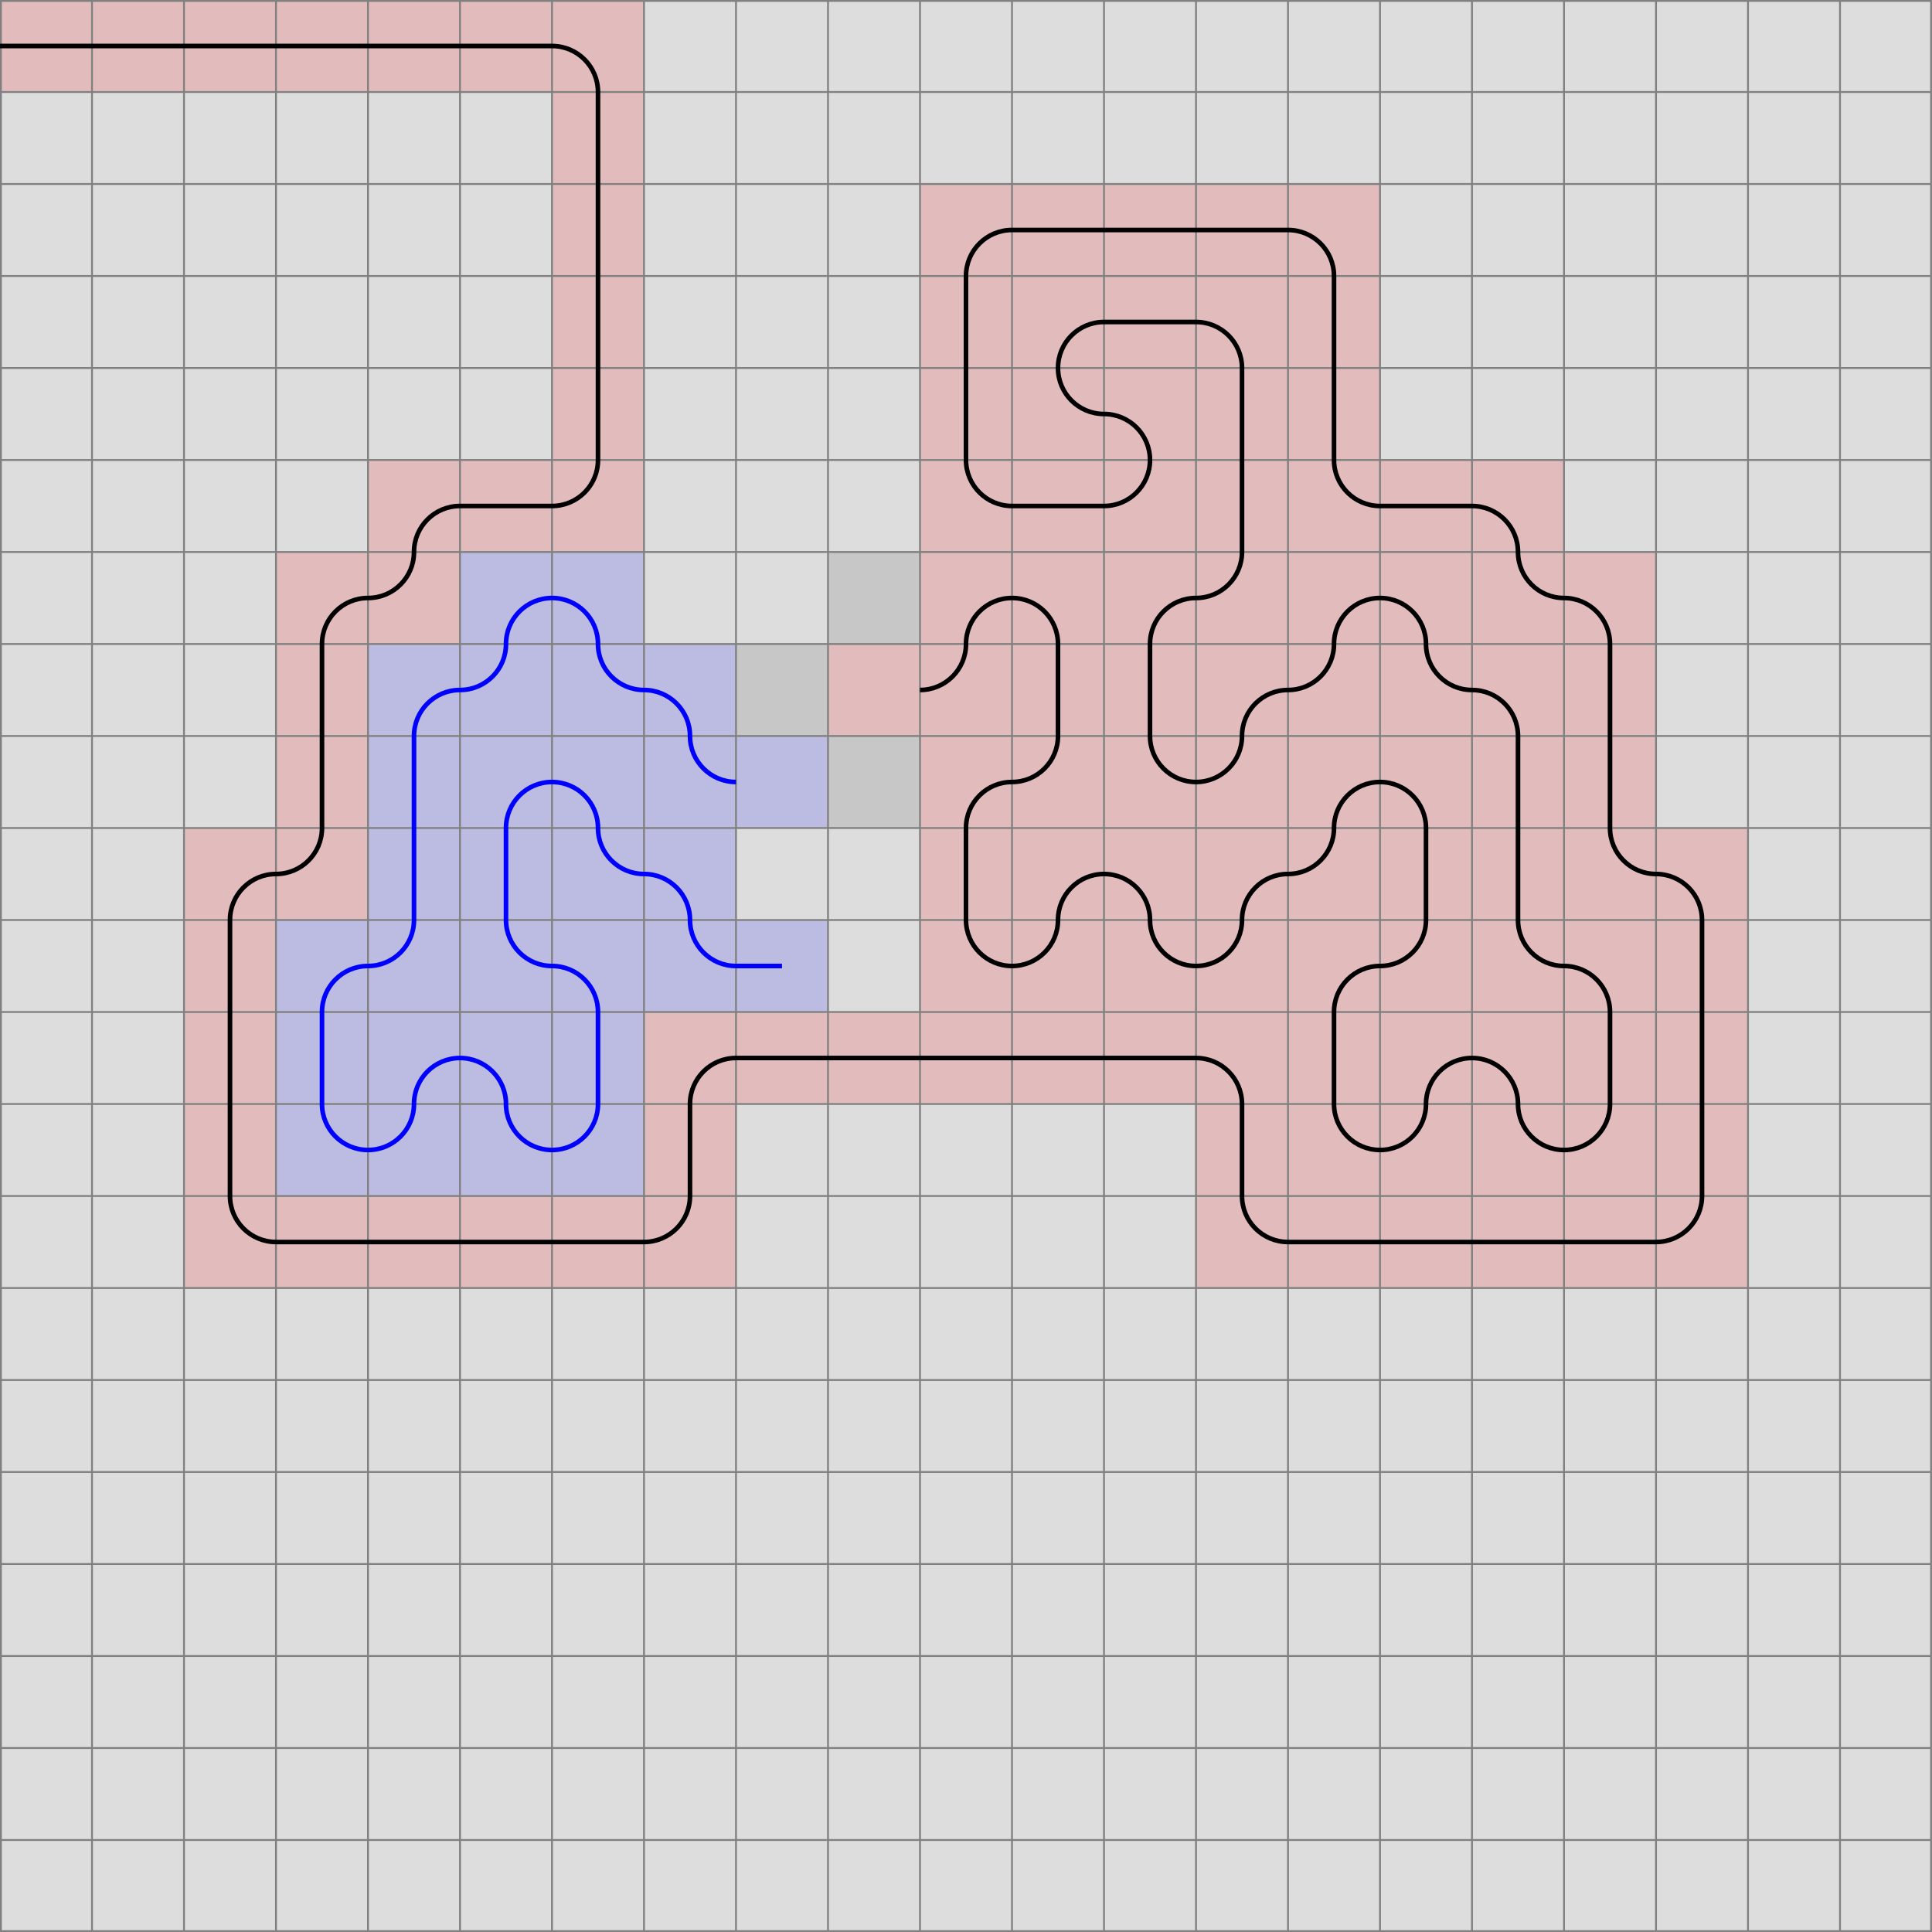
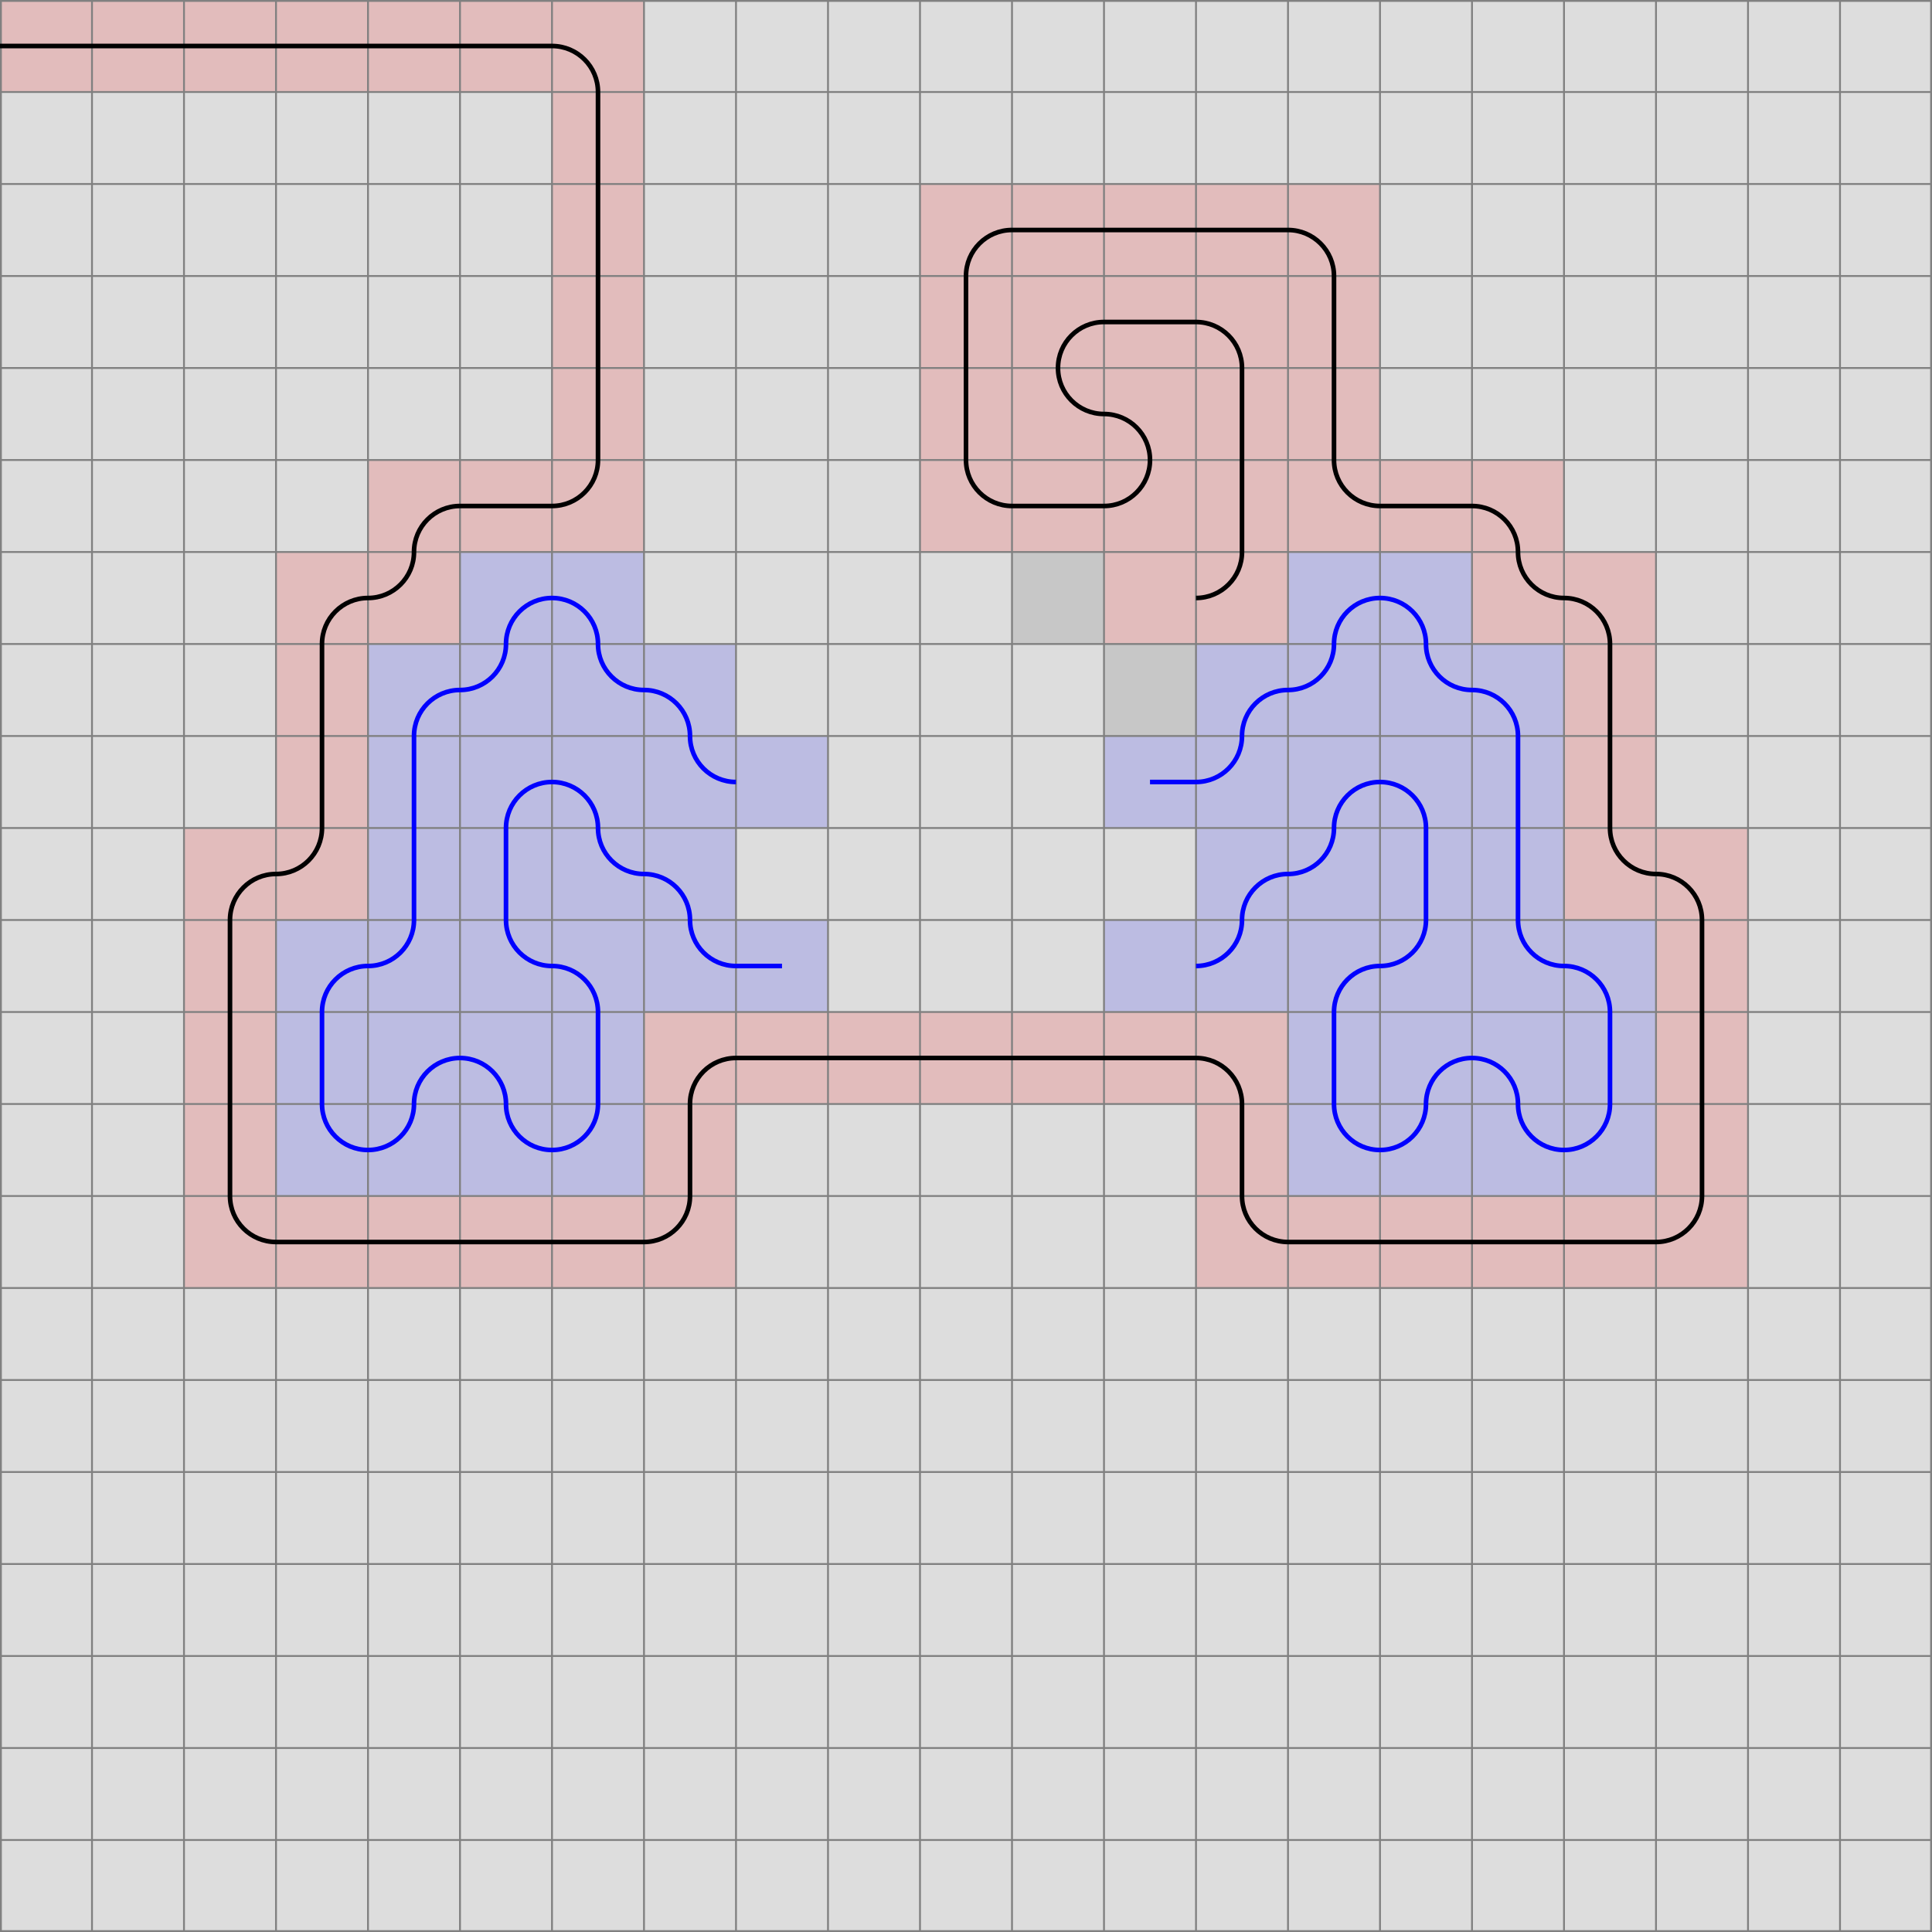
<svg xmlns="http://www.w3.org/2000/svg" viewBox="0 0 21 21">
  <path d="M0,0 h21 v21 h-21 z" fill="#dddddd" />
  <rect width="1" height="1" x="0" y="0" fill="#ff0000" fill-opacity="0.15" />
  <rect width="1" height="1" x="1" y="0" fill="#ff0000" fill-opacity="0.15" />
  <rect width="1" height="1" x="2" y="0" fill="#ff0000" fill-opacity="0.15" />
  <rect width="1" height="1" x="3" y="0" fill="#ff0000" fill-opacity="0.15" />
  <rect width="1" height="1" x="4" y="0" fill="#ff0000" fill-opacity="0.15" />
  <rect width="1" height="1" x="5" y="0" fill="#ff0000" fill-opacity="0.15" />
  <rect width="1" height="1" x="6" y="0" fill="#ff0000" fill-opacity="0.15" />
  <rect width="1" height="1" x="6" y="1" fill="#ff0000" fill-opacity="0.15" />
  <rect width="1" height="1" x="6" y="2" fill="#ff0000" fill-opacity="0.15" />
  <rect width="1" height="1" x="6" y="3" fill="#ff0000" fill-opacity="0.15" />
  <rect width="1" height="1" x="6" y="4" fill="#ff0000" fill-opacity="0.15" />
  <rect width="1" height="1" x="6" y="5" fill="#ff0000" fill-opacity="0.15" />
  <rect width="1" height="1" x="5" y="5" fill="#ff0000" fill-opacity="0.15" />
  <rect width="1" height="1" x="4" y="5" fill="#ff0000" fill-opacity="0.15" />
  <rect width="1" height="1" x="4" y="6" fill="#ff0000" fill-opacity="0.15" />
  <rect width="1" height="1" x="3" y="6" fill="#ff0000" fill-opacity="0.15" />
  <rect width="1" height="1" x="3" y="7" fill="#ff0000" fill-opacity="0.15" />
  <rect width="1" height="1" x="3" y="8" fill="#ff0000" fill-opacity="0.15" />
  <rect width="1" height="1" x="3" y="9" fill="#ff0000" fill-opacity="0.15" />
  <rect width="1" height="1" x="2" y="9" fill="#ff0000" fill-opacity="0.15" />
  <rect width="1" height="1" x="2" y="10" fill="#ff0000" fill-opacity="0.15" />
  <rect width="1" height="1" x="2" y="11" fill="#ff0000" fill-opacity="0.15" />
  <rect width="1" height="1" x="2" y="12" fill="#ff0000" fill-opacity="0.15" />
  <rect width="1" height="1" x="2" y="13" fill="#ff0000" fill-opacity="0.15" />
  <rect width="1" height="1" x="3" y="13" fill="#ff0000" fill-opacity="0.15" />
  <rect width="1" height="1" x="4" y="13" fill="#ff0000" fill-opacity="0.15" />
  <rect width="1" height="1" x="5" y="13" fill="#ff0000" fill-opacity="0.15" />
  <rect width="1" height="1" x="6" y="13" fill="#ff0000" fill-opacity="0.15" />
  <rect width="1" height="1" x="7" y="13" fill="#ff0000" fill-opacity="0.15" />
  <rect width="1" height="1" x="7" y="12" fill="#ff0000" fill-opacity="0.15" />
  <rect width="1" height="1" x="7" y="11" fill="#ff0000" fill-opacity="0.15" />
  <rect width="1" height="1" x="8" y="11" fill="#ff0000" fill-opacity="0.15" />
  <rect width="1" height="1" x="9" y="11" fill="#ff0000" fill-opacity="0.15" />
  <rect width="1" height="1" x="10" y="11" fill="#ff0000" fill-opacity="0.15" />
  <rect width="1" height="1" x="11" y="11" fill="#ff0000" fill-opacity="0.15" />
  <rect width="1" height="1" x="12" y="11" fill="#ff0000" fill-opacity="0.15" />
  <rect width="1" height="1" x="13" y="11" fill="#ff0000" fill-opacity="0.15" />
  <rect width="1" height="1" x="13" y="12" fill="#ff0000" fill-opacity="0.15" />
  <rect width="1" height="1" x="13" y="13" fill="#ff0000" fill-opacity="0.15" />
  <rect width="1" height="1" x="14" y="13" fill="#ff0000" fill-opacity="0.15" />
  <rect width="1" height="1" x="15" y="13" fill="#ff0000" fill-opacity="0.15" />
  <rect width="1" height="1" x="16" y="13" fill="#ff0000" fill-opacity="0.15" />
  <rect width="1" height="1" x="17" y="13" fill="#ff0000" fill-opacity="0.15" />
  <rect width="1" height="1" x="18" y="13" fill="#ff0000" fill-opacity="0.15" />
  <rect width="1" height="1" x="18" y="12" fill="#ff0000" fill-opacity="0.15" />
  <rect width="1" height="1" x="18" y="11" fill="#ff0000" fill-opacity="0.15" />
  <rect width="1" height="1" x="18" y="10" fill="#ff0000" fill-opacity="0.15" />
  <rect width="1" height="1" x="18" y="9" fill="#ff0000" fill-opacity="0.15" />
  <rect width="1" height="1" x="17" y="9" fill="#ff0000" fill-opacity="0.15" />
  <rect width="1" height="1" x="17" y="8" fill="#ff0000" fill-opacity="0.15" />
  <rect width="1" height="1" x="17" y="7" fill="#ff0000" fill-opacity="0.15" />
  <rect width="1" height="1" x="17" y="6" fill="#ff0000" fill-opacity="0.15" />
  <rect width="1" height="1" x="16" y="6" fill="#ff0000" fill-opacity="0.15" />
  <rect width="1" height="1" x="16" y="5" fill="#ff0000" fill-opacity="0.15" />
  <rect width="1" height="1" x="15" y="5" fill="#ff0000" fill-opacity="0.15" />
  <rect width="1" height="1" x="14" y="5" fill="#ff0000" fill-opacity="0.15" />
  <rect width="1" height="1" x="14" y="4" fill="#ff0000" fill-opacity="0.15" />
  <rect width="1" height="1" x="14" y="3" fill="#ff0000" fill-opacity="0.15" />
  <rect width="1" height="1" x="14" y="2" fill="#ff0000" fill-opacity="0.15" />
  <rect width="1" height="1" x="13" y="2" fill="#ff0000" fill-opacity="0.15" />
  <rect width="1" height="1" x="12" y="2" fill="#ff0000" fill-opacity="0.15" />
  <rect width="1" height="1" x="11" y="2" fill="#ff0000" fill-opacity="0.15" />
  <rect width="1" height="1" x="10" y="2" fill="#ff0000" fill-opacity="0.15" />
  <rect width="1" height="1" x="10" y="3" fill="#ff0000" fill-opacity="0.15" />
  <rect width="1" height="1" x="10" y="4" fill="#ff0000" fill-opacity="0.15" />
  <rect width="1" height="1" x="10" y="5" fill="#ff0000" fill-opacity="0.15" />
  <rect width="1" height="1" x="11" y="5" fill="#ff0000" fill-opacity="0.15" />
  <rect width="1" height="1" x="12" y="5" fill="#ff0000" fill-opacity="0.15" />
  <rect width="1" height="1" x="12" y="4" fill="#ff0000" fill-opacity="0.15" />
  <rect width="1" height="1" x="11" y="4" fill="#ff0000" fill-opacity="0.15" />
  <rect width="1" height="1" x="11" y="3" fill="#ff0000" fill-opacity="0.15" />
  <rect width="1" height="1" x="12" y="3" fill="#ff0000" fill-opacity="0.15" />
  <rect width="1" height="1" x="13" y="3" fill="#ff0000" fill-opacity="0.15" />
  <rect width="1" height="1" x="13" y="4" fill="#ff0000" fill-opacity="0.15" />
  <rect width="1" height="1" x="13" y="5" fill="#ff0000" fill-opacity="0.15" />
  <rect width="1" height="1" x="13" y="6" fill="#ff0000" fill-opacity="0.15" />
  <rect width="1" height="1" x="12" y="6" fill="#ff0000" fill-opacity="0.15" />
-   <rect width="1" height="1" x="12" y="7" fill="#ff0000" fill-opacity="0.15" />
-   <rect width="1" height="1" x="12" y="8" fill="#ff0000" fill-opacity="0.15" />
-   <rect width="1" height="1" x="13" y="8" fill="#ff0000" fill-opacity="0.15" />
-   <rect width="1" height="1" x="13" y="7" fill="#ff0000" fill-opacity="0.15" />
-   <rect width="1" height="1" x="14" y="7" fill="#ff0000" fill-opacity="0.15" />
-   <rect width="1" height="1" x="14" y="6" fill="#ff0000" fill-opacity="0.15" />
-   <rect width="1" height="1" x="15" y="6" fill="#ff0000" fill-opacity="0.15" />
-   <rect width="1" height="1" x="15" y="7" fill="#ff0000" fill-opacity="0.15" />
-   <rect width="1" height="1" x="16" y="7" fill="#ff0000" fill-opacity="0.15" />
-   <rect width="1" height="1" x="16" y="8" fill="#ff0000" fill-opacity="0.15" />
-   <rect width="1" height="1" x="16" y="9" fill="#ff0000" fill-opacity="0.15" />
-   <rect width="1" height="1" x="16" y="10" fill="#ff0000" fill-opacity="0.15" />
-   <rect width="1" height="1" x="17" y="10" fill="#ff0000" fill-opacity="0.15" />
-   <rect width="1" height="1" x="17" y="11" fill="#ff0000" fill-opacity="0.15" />
-   <rect width="1" height="1" x="17" y="12" fill="#ff0000" fill-opacity="0.15" />
-   <rect width="1" height="1" x="16" y="12" fill="#ff0000" fill-opacity="0.15" />
-   <rect width="1" height="1" x="16" y="11" fill="#ff0000" fill-opacity="0.15" />
-   <rect width="1" height="1" x="15" y="11" fill="#ff0000" fill-opacity="0.15" />
-   <rect width="1" height="1" x="15" y="12" fill="#ff0000" fill-opacity="0.15" />
-   <rect width="1" height="1" x="14" y="12" fill="#ff0000" fill-opacity="0.15" />
-   <rect width="1" height="1" x="14" y="11" fill="#ff0000" fill-opacity="0.15" />
-   <rect width="1" height="1" x="14" y="10" fill="#ff0000" fill-opacity="0.15" />
-   <rect width="1" height="1" x="15" y="10" fill="#ff0000" fill-opacity="0.15" />
-   <rect width="1" height="1" x="15" y="9" fill="#ff0000" fill-opacity="0.15" />
-   <rect width="1" height="1" x="15" y="8" fill="#ff0000" fill-opacity="0.15" />
-   <rect width="1" height="1" x="14" y="8" fill="#ff0000" fill-opacity="0.15" />
-   <rect width="1" height="1" x="14" y="9" fill="#ff0000" fill-opacity="0.15" />
-   <rect width="1" height="1" x="13" y="9" fill="#ff0000" fill-opacity="0.15" />
-   <rect width="1" height="1" x="13" y="10" fill="#ff0000" fill-opacity="0.15" />
-   <rect width="1" height="1" x="12" y="10" fill="#ff0000" fill-opacity="0.15" />
-   <rect width="1" height="1" x="12" y="9" fill="#ff0000" fill-opacity="0.15" />
-   <rect width="1" height="1" x="11" y="9" fill="#ff0000" fill-opacity="0.15" />
-   <rect width="1" height="1" x="11" y="10" fill="#ff0000" fill-opacity="0.15" />
-   <rect width="1" height="1" x="10" y="10" fill="#ff0000" fill-opacity="0.15" />
-   <rect width="1" height="1" x="10" y="9" fill="#ff0000" fill-opacity="0.15" />
-   <rect width="1" height="1" x="10" y="8" fill="#ff0000" fill-opacity="0.15" />
-   <rect width="1" height="1" x="11" y="8" fill="#ff0000" fill-opacity="0.15" />
-   <rect width="1" height="1" x="11" y="7" fill="#ff0000" fill-opacity="0.15" />
-   <rect width="1" height="1" x="11" y="6" fill="#ff0000" fill-opacity="0.15" />
-   <rect width="1" height="1" x="10" y="6" fill="#ff0000" fill-opacity="0.15" />
-   <rect width="1" height="1" x="10" y="7" fill="#ff0000" fill-opacity="0.15" />
-   <rect width="1" height="1" x="9" y="7" fill="#ff0000" fill-opacity="0.15" />
+   <rect width="1" height="1" x="12" y="8" fill="#0000ff" fill-opacity="0.15" />
+   <rect width="1" height="1" x="13" y="8" fill="#0000ff" fill-opacity="0.15" />
+   <rect width="1" height="1" x="13" y="7" fill="#0000ff" fill-opacity="0.15" />
+   <rect width="1" height="1" x="14" y="7" fill="#0000ff" fill-opacity="0.15" />
+   <rect width="1" height="1" x="14" y="6" fill="#0000ff" fill-opacity="0.15" />
+   <rect width="1" height="1" x="15" y="6" fill="#0000ff" fill-opacity="0.15" />
+   <rect width="1" height="1" x="15" y="7" fill="#0000ff" fill-opacity="0.15" />
+   <rect width="1" height="1" x="16" y="7" fill="#0000ff" fill-opacity="0.15" />
+   <rect width="1" height="1" x="16" y="8" fill="#0000ff" fill-opacity="0.15" />
+   <rect width="1" height="1" x="16" y="9" fill="#0000ff" fill-opacity="0.15" />
+   <rect width="1" height="1" x="16" y="10" fill="#0000ff" fill-opacity="0.15" />
+   <rect width="1" height="1" x="17" y="10" fill="#0000ff" fill-opacity="0.15" />
+   <rect width="1" height="1" x="17" y="11" fill="#0000ff" fill-opacity="0.15" />
+   <rect width="1" height="1" x="17" y="12" fill="#0000ff" fill-opacity="0.15" />
+   <rect width="1" height="1" x="16" y="12" fill="#0000ff" fill-opacity="0.15" />
+   <rect width="1" height="1" x="16" y="11" fill="#0000ff" fill-opacity="0.15" />
+   <rect width="1" height="1" x="15" y="11" fill="#0000ff" fill-opacity="0.15" />
+   <rect width="1" height="1" x="15" y="12" fill="#0000ff" fill-opacity="0.15" />
+   <rect width="1" height="1" x="14" y="12" fill="#0000ff" fill-opacity="0.15" />
+   <rect width="1" height="1" x="14" y="11" fill="#0000ff" fill-opacity="0.15" />
+   <rect width="1" height="1" x="14" y="10" fill="#0000ff" fill-opacity="0.15" />
+   <rect width="1" height="1" x="15" y="10" fill="#0000ff" fill-opacity="0.15" />
+   <rect width="1" height="1" x="15" y="9" fill="#0000ff" fill-opacity="0.15" />
+   <rect width="1" height="1" x="15" y="8" fill="#0000ff" fill-opacity="0.15" />
+   <rect width="1" height="1" x="14" y="8" fill="#0000ff" fill-opacity="0.15" />
+   <rect width="1" height="1" x="14" y="9" fill="#0000ff" fill-opacity="0.15" />
+   <rect width="1" height="1" x="13" y="9" fill="#0000ff" fill-opacity="0.15" />
+   <rect width="1" height="1" x="13" y="10" fill="#0000ff" fill-opacity="0.15" />
+   <rect width="1" height="1" x="12" y="10" fill="#0000ff" fill-opacity="0.15" />
  <rect width="1" height="1" x="8" y="10" fill="#0000ff" fill-opacity="0.15" />
  <rect width="1" height="1" x="7" y="10" fill="#0000ff" fill-opacity="0.15" />
  <rect width="1" height="1" x="7" y="9" fill="#0000ff" fill-opacity="0.15" />
  <rect width="1" height="1" x="6" y="9" fill="#0000ff" fill-opacity="0.15" />
  <rect width="1" height="1" x="6" y="8" fill="#0000ff" fill-opacity="0.15" />
  <rect width="1" height="1" x="5" y="8" fill="#0000ff" fill-opacity="0.15" />
  <rect width="1" height="1" x="5" y="9" fill="#0000ff" fill-opacity="0.15" />
  <rect width="1" height="1" x="5" y="10" fill="#0000ff" fill-opacity="0.15" />
  <rect width="1" height="1" x="6" y="10" fill="#0000ff" fill-opacity="0.15" />
  <rect width="1" height="1" x="6" y="11" fill="#0000ff" fill-opacity="0.15" />
  <rect width="1" height="1" x="6" y="12" fill="#0000ff" fill-opacity="0.15" />
  <rect width="1" height="1" x="5" y="12" fill="#0000ff" fill-opacity="0.15" />
  <rect width="1" height="1" x="5" y="11" fill="#0000ff" fill-opacity="0.15" />
  <rect width="1" height="1" x="4" y="11" fill="#0000ff" fill-opacity="0.15" />
  <rect width="1" height="1" x="4" y="12" fill="#0000ff" fill-opacity="0.15" />
  <rect width="1" height="1" x="3" y="12" fill="#0000ff" fill-opacity="0.15" />
  <rect width="1" height="1" x="3" y="11" fill="#0000ff" fill-opacity="0.15" />
  <rect width="1" height="1" x="3" y="10" fill="#0000ff" fill-opacity="0.15" />
  <rect width="1" height="1" x="4" y="10" fill="#0000ff" fill-opacity="0.15" />
  <rect width="1" height="1" x="4" y="9" fill="#0000ff" fill-opacity="0.15" />
  <rect width="1" height="1" x="4" y="8" fill="#0000ff" fill-opacity="0.15" />
  <rect width="1" height="1" x="4" y="7" fill="#0000ff" fill-opacity="0.15" />
  <rect width="1" height="1" x="5" y="7" fill="#0000ff" fill-opacity="0.15" />
  <rect width="1" height="1" x="5" y="6" fill="#0000ff" fill-opacity="0.15" />
  <rect width="1" height="1" x="6" y="6" fill="#0000ff" fill-opacity="0.15" />
  <rect width="1" height="1" x="6" y="7" fill="#0000ff" fill-opacity="0.15" />
  <rect width="1" height="1" x="7" y="7" fill="#0000ff" fill-opacity="0.15" />
  <rect width="1" height="1" x="7" y="8" fill="#0000ff" fill-opacity="0.15" />
  <rect width="1" height="1" x="8" y="8" fill="#0000ff" fill-opacity="0.15" />
-   <rect width="1" height="1" x="8" y="7" fill="#000000" fill-opacity="0.1" />
-   <rect width="1" height="1" x="9" y="6" fill="#000000" fill-opacity="0.1" />
-   <rect width="1" height="1" x="9" y="8" fill="#000000" fill-opacity="0.1" />
+   <rect width="1" height="1" x="11" y="6" fill="#000000" fill-opacity="0.1" />
+   <rect width="1" height="1" x="12" y="7" fill="#000000" fill-opacity="0.1" />
  <path fill="transparent" stroke="gray" stroke-width="0.02" d="M 0.01 0 v 21" />
  <path fill="transparent" stroke="gray" stroke-width="0.02" d="M 0 0.01 h 21" />
  <path fill="transparent" stroke="gray" stroke-width="0.02" d="M 1 0 v 21" />
  <path fill="transparent" stroke="gray" stroke-width="0.02" d="M 0 1 h 21" />
  <path fill="transparent" stroke="gray" stroke-width="0.02" d="M 2 0 v 21" />
  <path fill="transparent" stroke="gray" stroke-width="0.02" d="M 0 2 h 21" />
  <path fill="transparent" stroke="gray" stroke-width="0.02" d="M 3 0 v 21" />
  <path fill="transparent" stroke="gray" stroke-width="0.02" d="M 0 3 h 21" />
  <path fill="transparent" stroke="gray" stroke-width="0.02" d="M 4 0 v 21" />
  <path fill="transparent" stroke="gray" stroke-width="0.02" d="M 0 4 h 21" />
  <path fill="transparent" stroke="gray" stroke-width="0.02" d="M 5 0 v 21" />
  <path fill="transparent" stroke="gray" stroke-width="0.02" d="M 0 5 h 21" />
  <path fill="transparent" stroke="gray" stroke-width="0.02" d="M 6 0 v 21" />
  <path fill="transparent" stroke="gray" stroke-width="0.02" d="M 0 6 h 21" />
  <path fill="transparent" stroke="gray" stroke-width="0.02" d="M 7 0 v 21" />
  <path fill="transparent" stroke="gray" stroke-width="0.02" d="M 0 7 h 21" />
  <path fill="transparent" stroke="gray" stroke-width="0.02" d="M 8 0 v 21" />
  <path fill="transparent" stroke="gray" stroke-width="0.02" d="M 0 8 h 21" />
  <path fill="transparent" stroke="gray" stroke-width="0.02" d="M 9 0 v 21" />
  <path fill="transparent" stroke="gray" stroke-width="0.02" d="M 0 9 h 21" />
  <path fill="transparent" stroke="gray" stroke-width="0.02" d="M 10 0 v 21" />
  <path fill="transparent" stroke="gray" stroke-width="0.02" d="M 0 10 h 21" />
  <path fill="transparent" stroke="gray" stroke-width="0.02" d="M 11 0 v 21" />
  <path fill="transparent" stroke="gray" stroke-width="0.02" d="M 0 11 h 21" />
  <path fill="transparent" stroke="gray" stroke-width="0.02" d="M 12 0 v 21" />
  <path fill="transparent" stroke="gray" stroke-width="0.02" d="M 0 12 h 21" />
  <path fill="transparent" stroke="gray" stroke-width="0.02" d="M 13 0 v 21" />
  <path fill="transparent" stroke="gray" stroke-width="0.02" d="M 0 13 h 21" />
  <path fill="transparent" stroke="gray" stroke-width="0.02" d="M 14 0 v 21" />
  <path fill="transparent" stroke="gray" stroke-width="0.02" d="M 0 14 h 21" />
  <path fill="transparent" stroke="gray" stroke-width="0.02" d="M 15 0 v 21" />
  <path fill="transparent" stroke="gray" stroke-width="0.02" d="M 0 15 h 21" />
  <path fill="transparent" stroke="gray" stroke-width="0.02" d="M 16 0 v 21" />
  <path fill="transparent" stroke="gray" stroke-width="0.02" d="M 0 16 h 21" />
  <path fill="transparent" stroke="gray" stroke-width="0.02" d="M 17 0 v 21" />
  <path fill="transparent" stroke="gray" stroke-width="0.02" d="M 0 17 h 21" />
  <path fill="transparent" stroke="gray" stroke-width="0.02" d="M 18 0 v 21" />
  <path fill="transparent" stroke="gray" stroke-width="0.02" d="M 0 18 h 21" />
  <path fill="transparent" stroke="gray" stroke-width="0.02" d="M 19 0 v 21" />
  <path fill="transparent" stroke="gray" stroke-width="0.02" d="M 0 19 h 21" />
  <path fill="transparent" stroke="gray" stroke-width="0.02" d="M 20 0 v 21" />
  <path fill="transparent" stroke="gray" stroke-width="0.02" d="M 0 20 h 21" />
  <path fill="transparent" stroke="gray" stroke-width="0.02" d="M 20.99 0 v 21" />
  <path fill="transparent" stroke="gray" stroke-width="0.02" d="M 0 20.99 h 21" />
-   <path d="M 0 0.5 L 1 0.5 L 2 0.5 L 3 0.5 L 4 0.5 L 5 0.5 L 6 0.5 A 0.5 0.5 0 0 1 6.5 1 L 6.5 2 L 6.5 3 L 6.5 4 L 6.5 5 A 0.5 0.5 0 0 1 6 5.5 L 5 5.5 A 0.5 0.5 0 0 0 4.5 6 A 0.5 0.5 0 0 1 4 6.5 A 0.5 0.5 0 0 0 3.5 7 L 3.5 8 L 3.5 9 A 0.5 0.5 0 0 1 3 9.5 A 0.5 0.5 0 0 0 2.5 10 L 2.5 11 L 2.5 12 L 2.5 13 A 0.5 0.5 0 0 0 3 13.5 L 4 13.5 L 5 13.5 L 6 13.5 L 7 13.5 A 0.5 0.5 0 0 0 7.5 13 L 7.5 12 A 0.5 0.5 0 0 1 8 11.5 L 9 11.5 L 10 11.5 L 11 11.5 L 12 11.5 L 13 11.5 A 0.5 0.5 0 0 1 13.5 12 L 13.5 13 A 0.5 0.5 0 0 0 14 13.5 L 15 13.5 L 16 13.5 L 17 13.5 L 18 13.5 A 0.5 0.5 0 0 0 18.5 13 L 18.5 12 L 18.5 11 L 18.5 10 A 0.5 0.5 0 0 0 18 9.5 A 0.5 0.5 0 0 1 17.5 9 L 17.5 8 L 17.5 7 A 0.5 0.5 0 0 0 17 6.5 A 0.5 0.5 0 0 1 16.5 6 A 0.5 0.5 0 0 0 16 5.5 L 15 5.5 A 0.5 0.5 0 0 1 14.5 5 L 14.5 4 L 14.5 3 A 0.5 0.5 0 0 0 14 2.5 L 13 2.5 L 12 2.5 L 11 2.5 A 0.5 0.5 0 0 0 10.5 3 L 10.5 4 L 10.5 5 A 0.5 0.5 0 0 0 11 5.5 L 12 5.5 A 0.5 0.5 0 0 0 12.5 5 A 0.5 0.5 0 0 0 12 4.5 A 0.5 0.5 0 0 1 11.5 4 A 0.5 0.5 0 0 1 12 3.5 L 13 3.5 A 0.5 0.5 0 0 1 13.5 4 L 13.5 5 L 13.5 6 A 0.5 0.5 0 0 1 13 6.5 A 0.5 0.5 0 0 0 12.5 7 L 12.5 8 A 0.5 0.5 0 0 0 13 8.5 A 0.5 0.5 0 0 0 13.5 8 A 0.5 0.5 0 0 1 14 7.5 A 0.5 0.5 0 0 0 14.5 7 A 0.5 0.5 0 0 1 15 6.5 A 0.5 0.5 0 0 1 15.5 7 A 0.5 0.5 0 0 0 16 7.5 A 0.5 0.5 0 0 1 16.5 8 L 16.5 9 L 16.5 10 A 0.5 0.5 0 0 0 17 10.5 A 0.5 0.5 0 0 1 17.5 11 L 17.5 12 A 0.5 0.5 0 0 1 17 12.5 A 0.5 0.5 0 0 1 16.5 12 A 0.5 0.5 0 0 0 16 11.5 A 0.5 0.5 0 0 0 15.5 12 A 0.5 0.5 0 0 1 15 12.5 A 0.5 0.5 0 0 1 14.5 12 L 14.5 11 A 0.5 0.5 0 0 1 15 10.5 A 0.5 0.5 0 0 0 15.5 10 L 15.5 9 A 0.5 0.5 0 0 0 15 8.5 A 0.5 0.5 0 0 0 14.5 9 A 0.5 0.5 0 0 1 14 9.5 A 0.5 0.5 0 0 0 13.5 10 A 0.5 0.5 0 0 1 13 10.5 A 0.5 0.5 0 0 1 12.5 10 A 0.5 0.5 0 0 0 12 9.5 A 0.5 0.5 0 0 0 11.5 10 A 0.5 0.5 0 0 1 11 10.5 A 0.5 0.5 0 0 1 10.5 10 L 10.5 9 A 0.5 0.5 0 0 1 11 8.5 A 0.5 0.5 0 0 0 11.5 8 L 11.5 7 A 0.5 0.5 0 0 0 11 6.5 A 0.5 0.5 0 0 0 10.5 7 A 0.5 0.5 0 0 1 10 7.5" fill="white" fill-opacity="0" stroke="black" stroke-width="0.05" />
+   <path d="M 0 0.5 L 1 0.5 L 2 0.5 L 3 0.5 L 4 0.5 L 5 0.5 L 6 0.5 A 0.5 0.5 0 0 1 6.5 1 L 6.5 2 L 6.5 3 L 6.5 4 L 6.5 5 A 0.5 0.5 0 0 1 6 5.5 L 5 5.5 A 0.5 0.5 0 0 0 4.5 6 A 0.5 0.5 0 0 1 4 6.5 A 0.5 0.5 0 0 0 3.5 7 L 3.5 8 L 3.5 9 A 0.5 0.5 0 0 1 3 9.5 A 0.5 0.5 0 0 0 2.5 10 L 2.5 11 L 2.5 12 L 2.5 13 A 0.5 0.5 0 0 0 3 13.5 L 4 13.5 L 5 13.5 L 6 13.5 L 7 13.5 A 0.5 0.5 0 0 0 7.5 13 L 7.5 12 A 0.5 0.5 0 0 1 8 11.5 L 9 11.5 L 10 11.5 L 11 11.5 L 12 11.5 L 13 11.5 A 0.5 0.5 0 0 1 13.5 12 L 13.5 13 A 0.5 0.5 0 0 0 14 13.5 L 15 13.5 L 16 13.5 L 17 13.5 L 18 13.5 A 0.5 0.5 0 0 0 18.5 13 L 18.5 12 L 18.5 11 L 18.5 10 A 0.5 0.5 0 0 0 18 9.5 A 0.5 0.5 0 0 1 17.5 9 L 17.5 8 L 17.5 7 A 0.5 0.5 0 0 0 17 6.5 A 0.5 0.5 0 0 1 16.5 6 A 0.5 0.5 0 0 0 16 5.5 L 15 5.5 A 0.5 0.5 0 0 1 14.5 5 L 14.5 4 L 14.5 3 A 0.5 0.5 0 0 0 14 2.5 L 13 2.5 L 12 2.5 L 11 2.5 A 0.5 0.5 0 0 0 10.5 3 L 10.5 4 L 10.5 5 A 0.5 0.5 0 0 0 11 5.5 L 12 5.5 A 0.5 0.5 0 0 0 12.5 5 A 0.5 0.5 0 0 0 12 4.5 A 0.5 0.5 0 0 1 11.5 4 A 0.5 0.5 0 0 1 12 3.5 L 13 3.5 A 0.5 0.5 0 0 1 13.5 4 L 13.5 5 L 13.5 6 A 0.5 0.5 0 0 1 13 6.5" fill="white" fill-opacity="0" stroke="black" stroke-width="0.05" />
+   <path d="M 12.5 8.5 L 13 8.5 A 0.5 0.5 0 0 0 13.5 8 A 0.5 0.5 0 0 1 14 7.5 A 0.5 0.5 0 0 0 14.5 7 A 0.5 0.5 0 0 1 15 6.5 A 0.5 0.5 0 0 1 15.5 7 A 0.5 0.5 0 0 0 16 7.5 A 0.5 0.5 0 0 1 16.5 8 L 16.5 9 L 16.5 10 A 0.5 0.5 0 0 0 17 10.5 A 0.5 0.5 0 0 1 17.5 11 L 17.5 12 A 0.5 0.5 0 0 1 17 12.5 A 0.5 0.5 0 0 1 16.5 12 A 0.5 0.5 0 0 0 16 11.5 A 0.5 0.5 0 0 0 15.5 12 A 0.5 0.5 0 0 1 15 12.5 A 0.5 0.5 0 0 1 14.5 12 L 14.5 11 A 0.5 0.5 0 0 1 15 10.5 A 0.5 0.5 0 0 0 15.5 10 L 15.5 9 A 0.5 0.5 0 0 0 15 8.5 A 0.5 0.5 0 0 0 14.5 9 A 0.5 0.5 0 0 1 14 9.5 A 0.5 0.5 0 0 0 13.5 10 A 0.5 0.5 0 0 1 13 10.5 " fill="white" fill-opacity="0" stroke="blue" stroke-width="0.05" />
  <path d="M 8.5 10.5 L 8 10.5 A 0.5 0.5 0 0 1 7.5 10 A 0.5 0.5 0 0 0 7 9.5 A 0.5 0.5 0 0 1 6.5 9 A 0.5 0.5 0 0 0 6 8.5 A 0.5 0.5 0 0 0 5.5 9 L 5.5 10 A 0.5 0.5 0 0 0 6 10.5 A 0.5 0.5 0 0 1 6.5 11 L 6.5 12 A 0.5 0.5 0 0 1 6 12.5 A 0.5 0.5 0 0 1 5.5 12 A 0.5 0.5 0 0 0 5 11.5 A 0.5 0.5 0 0 0 4.5 12 A 0.5 0.5 0 0 1 4 12.5 A 0.5 0.5 0 0 1 3.5 12 L 3.5 11 A 0.5 0.5 0 0 1 4 10.5 A 0.5 0.5 0 0 0 4.5 10 L 4.5 9 L 4.5 8 A 0.5 0.5 0 0 1 5 7.5 A 0.5 0.5 0 0 0 5.5 7 A 0.5 0.5 0 0 1 6 6.5 A 0.5 0.5 0 0 1 6.5 7 A 0.5 0.5 0 0 0 7 7.5 A 0.5 0.5 0 0 1 7.5 8 A 0.5 0.5 0 0 0 8 8.5 " fill="white" fill-opacity="0" stroke="blue" stroke-width="0.05" />
</svg>
